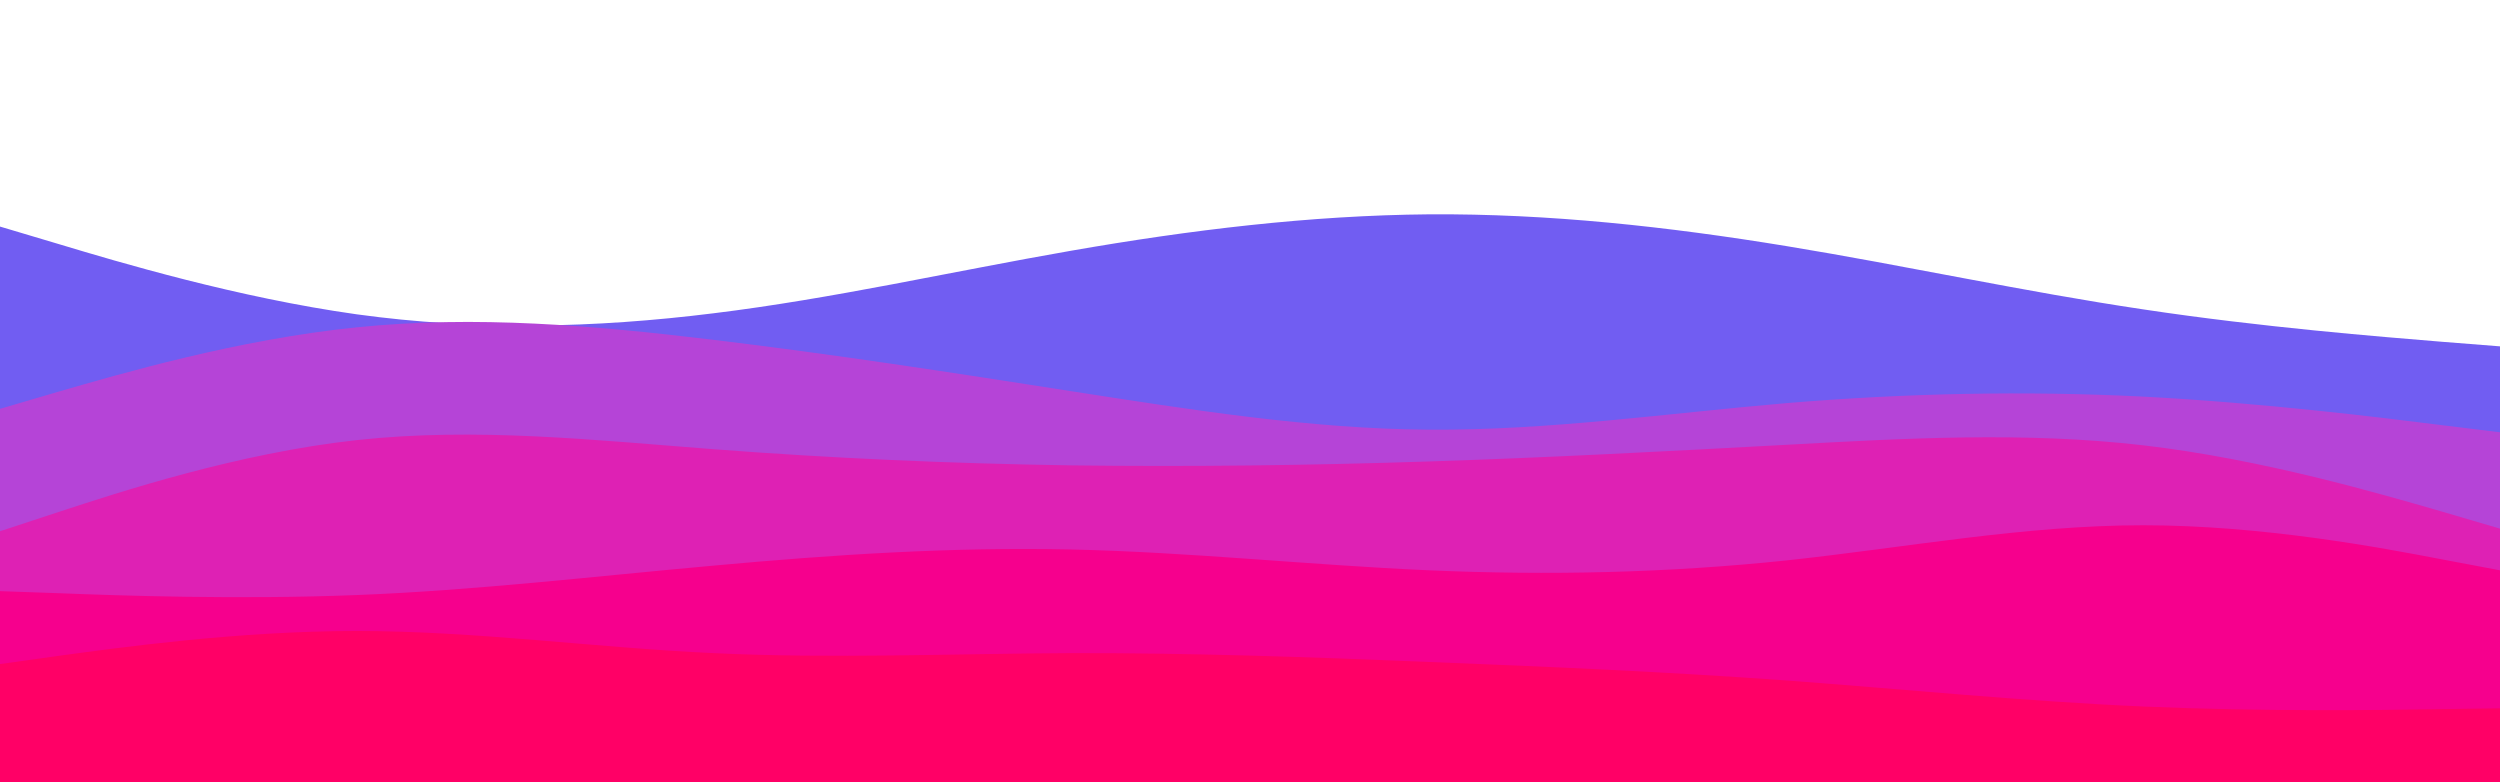
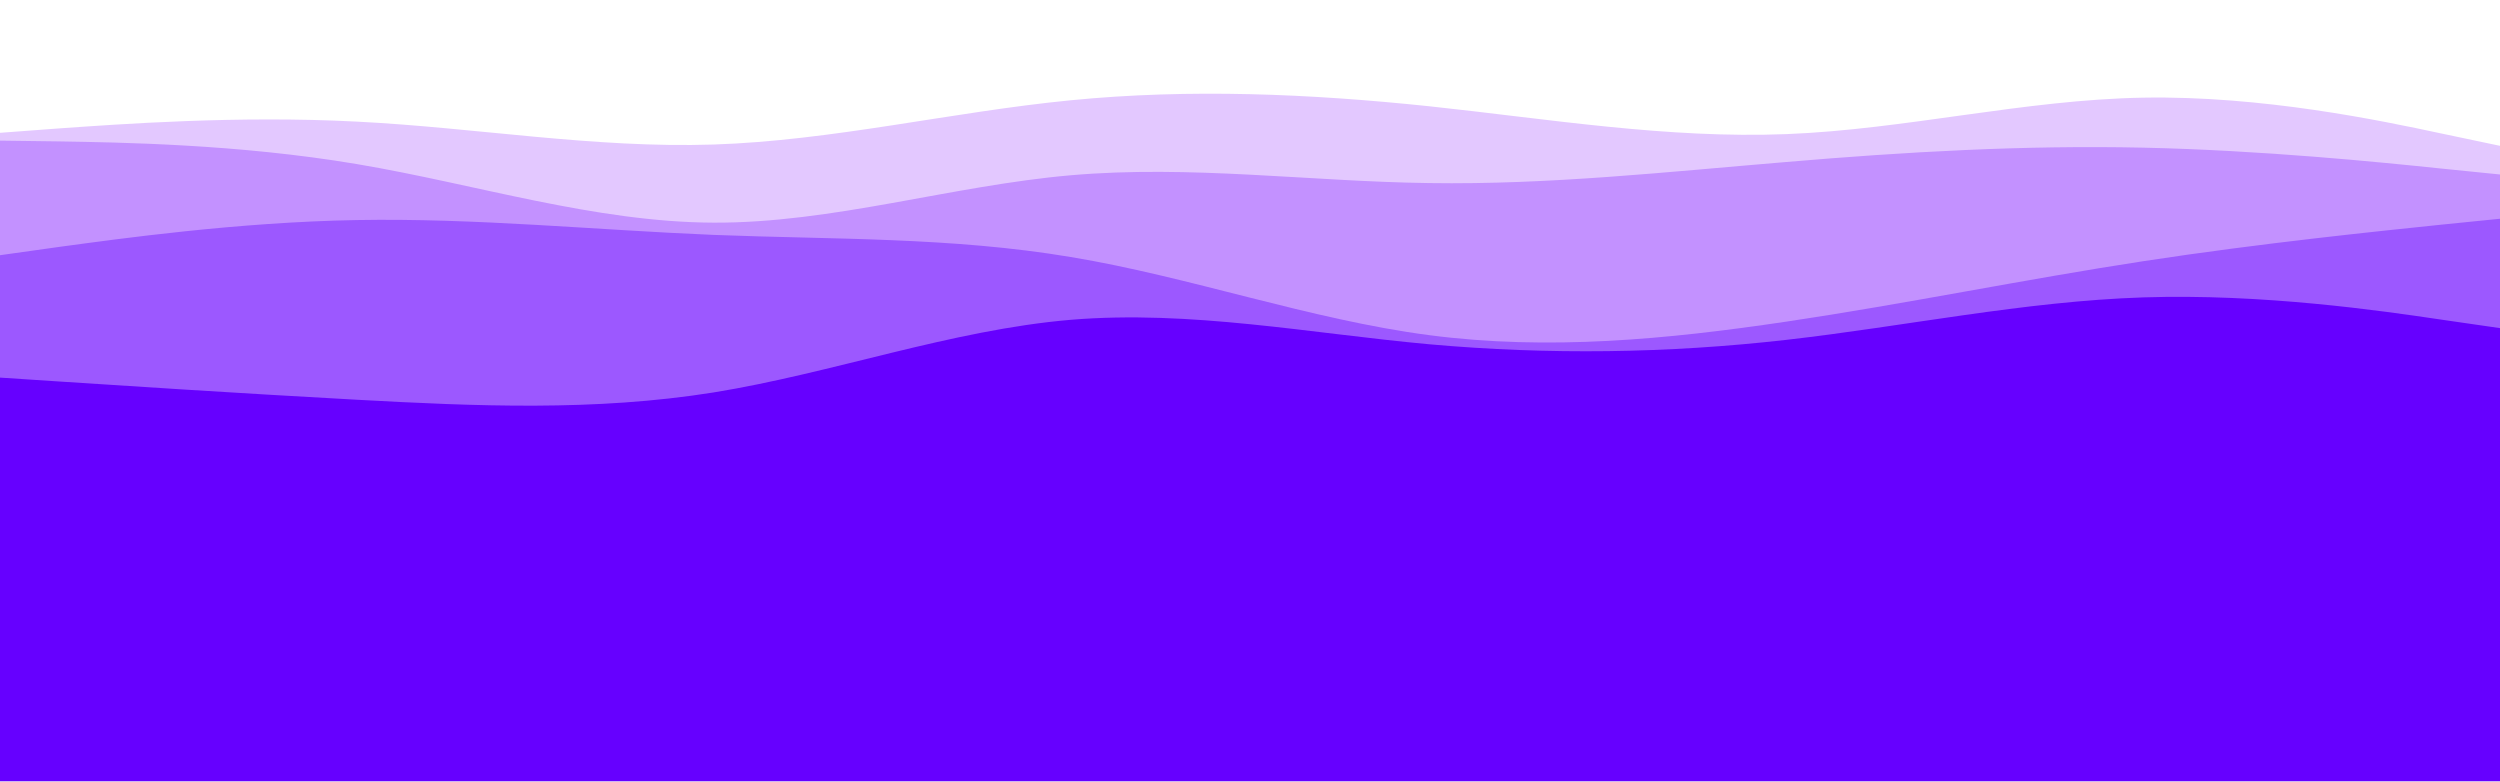
<svg xmlns="http://www.w3.org/2000/svg" id="visual" viewBox="0 0 960 300" width="960" height="300" version="1.1">
-   <rect x="0" y="0" width="960" height="300" fill="#FFFFFF" />
-   <path d="M0 87L22.8 93.8C45.7 100.7 91.3 114.3 137 120.7C182.7 127 228.3 126 274 120.3C319.7 114.7 365.3 104.3 411.2 96.3C457 88.3 503 82.7 548.8 82.3C594.7 82 640.3 87 686 94.5C731.7 102 777.3 112 823 118.8C868.7 125.7 914.3 129.3 937.2 131.2L960 133L960 301L937.2 301C914.3 301 868.7 301 823 301C777.3 301 731.7 301 686 301C640.3 301 594.7 301 548.8 301C503 301 457 301 411.2 301C365.3 301 319.7 301 274 301C228.3 301 182.7 301 137 301C91.3 301 45.7 301 22.8 301L0 301Z" fill="#715df2" />
-   <path d="M0 157L22.8 150.3C45.7 143.7 91.3 130.3 137 125.7C182.7 121 228.3 125 274 130.5C319.7 136 365.3 143 411.2 150.2C457 157.3 503 164.7 548.8 165C594.7 165.3 640.3 158.7 686 154.8C731.7 151 777.3 150 823 152.3C868.7 154.7 914.3 160.3 937.2 163.2L960 166L960 301L937.2 301C914.3 301 868.7 301 823 301C777.3 301 731.7 301 686 301C640.3 301 594.7 301 548.8 301C503 301 457 301 411.2 301C365.3 301 319.7 301 274 301C228.3 301 182.7 301 137 301C91.3 301 45.7 301 22.8 301L0 301Z" fill="#b544d7" />
-   <path d="M0 204L22.8 196.5C45.7 189 91.3 174 137 169C182.7 164 228.3 169 274 172.5C319.7 176 365.3 178 411.2 178.7C457 179.3 503 178.7 548.8 177.2C594.7 175.7 640.3 173.3 686 170.8C731.7 168.3 777.3 165.7 823 171C868.7 176.3 914.3 189.7 937.2 196.3L960 203L960 301L937.2 301C914.3 301 868.7 301 823 301C777.3 301 731.7 301 686 301C640.3 301 594.7 301 548.8 301C503 301 457 301 411.2 301C365.3 301 319.7 301 274 301C228.3 301 182.7 301 137 301C91.3 301 45.7 301 22.8 301L0 301Z" fill="#de21b4" />
-   <path d="M0 227L22.8 227.8C45.7 228.7 91.3 230.3 137 228.5C182.7 226.7 228.3 221.3 274 217.2C319.7 213 365.3 210 411.2 211C457 212 503 217 548.8 219C594.7 221 640.3 220 686 215.2C731.7 210.3 777.3 201.7 823 201.7C868.7 201.7 914.3 210.3 937.2 214.7L960 219L960 301L937.2 301C914.3 301 868.7 301 823 301C777.3 301 731.7 301 686 301C640.3 301 594.7 301 548.8 301C503 301 457 301 411.2 301C365.3 301 319.7 301 274 301C228.3 301 182.7 301 137 301C91.3 301 45.7 301 22.8 301L0 301Z" fill="#f6008d" />
-   <path d="M0 255L22.8 251.8C45.7 248.7 91.3 242.3 137 242.3C182.7 242.3 228.3 248.7 274 250.8C319.7 253 365.3 251 411.2 250.8C457 250.7 503 252.3 548.8 254.2C594.7 256 640.3 258 686 261.3C731.7 264.7 777.3 269.3 823 271.3C868.7 273.3 914.3 272.7 937.2 272.3L960 272L960 301L937.2 301C914.3 301 868.7 301 823 301C777.3 301 731.7 301 686 301C640.3 301 594.7 301 548.8 301C503 301 457 301 411.2 301C365.3 301 319.7 301 274 301C228.3 301 182.7 301 137 301C91.3 301 45.7 301 22.8 301L0 301Z" fill="#ff0066" />
+   <rect x="0" y="0" width="960" height="300" fill="#6600FF" />
+   <path d="M0 176L22.8 177.5C45.7 179 91.3 182 137 182C182.7 182 228.3 179 274 174C319.7 169 365.3 162 411.2 166.2C457 170.3 503 185.7 548.8 195.2C594.7 204.7 640.3 208.3 686 209.3C731.7 210.3 777.3 208.7 823 205.8C868.7 203 914.3 199 937.2 197L960 195L960 0L937.2 0C914.3 0 868.7 0 823 0C777.3 0 731.7 0 686 0C640.3 0 594.7 0 548.8 0C503 0 457 0 411.2 0C365.3 0 319.7 0 274 0C228.3 0 182.7 0 137 0C91.3 0 45.7 0 22.8 0L0 0Z" fill="#6600ff" />
+   <path d="M0 145L22.8 146.5C45.7 148 91.3 151 137 153.5C182.7 156 228.3 158 274 150.7C319.7 143.3 365.3 126.7 411.2 122.8C457 119 503 128 548.8 132.2C594.7 136.3 640.3 135.7 686 130.5C731.7 125.3 777.3 115.7 823 114.2C868.7 112.7 914.3 119.3 937.2 122.7L960 126L960 0L937.2 0C914.3 0 868.7 0 823 0C777.3 0 731.7 0 686 0C640.3 0 594.7 0 548.8 0C503 0 457 0 411.2 0C365.3 0 319.7 0 274 0C228.3 0 182.7 0 137 0C91.3 0 45.7 0 22.8 0L0 0Z" fill="#9c58ff" />
+   <path d="M0 98L22.8 94.8C45.7 91.7 91.3 85.3 137 84.5C182.7 83.7 228.3 88.3 274 90.2C319.7 92 365.3 91 411.2 98.7C457 106.3 503 122.7 548.8 128.7C594.7 134.7 640.3 130.3 686 123.5C731.7 116.7 777.3 107.3 823 100.3C868.7 93.3 914.3 88.7 937.2 86.3L960 84L960 0L937.2 0C914.3 0 868.7 0 823 0C777.3 0 731.7 0 686 0C640.3 0 594.7 0 548.8 0C503 0 457 0 411.2 0C365.3 0 319.7 0 274 0C228.3 0 182.7 0 137 0C91.3 0 45.7 0 22.8 0L0 0Z" fill="#c391ff" />
+   <path d="M0 54L22.8 54.3C45.7 54.7 91.3 55.3 137 63C182.7 70.7 228.3 85.3 274 85.5C319.7 85.7 365.3 71.3 411.2 67.3C457 63.3 503 69.7 548.8 70.3C594.7 71 640.3 66 686 62.2C731.7 58.3 777.3 55.7 823 56.7C868.7 57.7 914.3 62.3 937.2 64.7L960 67L960 0L937.2 0C914.3 0 868.7 0 823 0C777.3 0 731.7 0 686 0C640.3 0 594.7 0 548.8 0C503 0 457 0 411.2 0C365.3 0 319.7 0 274 0C228.3 0 182.7 0 137 0C91.3 0 45.7 0 22.8 0L0 0Z" fill="#e3c8ff" />
+   <path d="M0 51L22.8 49.3C45.7 47.7 91.3 44.3 137 46.7C182.7 49 228.3 57 274 55.5C319.7 54 365.3 43 411.2 38.5C457 34 503 36 548.8 40.8C594.7 45.7 640.3 53.3 686 51.5C731.7 49.7 777.3 38.3 823 37.5C868.7 36.7 914.3 46.3 937.2 51.2L960 56L960 0L937.2 0C914.3 0 868.7 0 823 0C777.3 0 731.7 0 686 0C640.3 0 594.7 0 548.8 0C503 0 457 0 411.2 0C365.3 0 319.7 0 274 0C228.3 0 182.7 0 137 0C91.3 0 45.7 0 22.8 0L0 0Z" fill="#ffffff" />
</svg>
